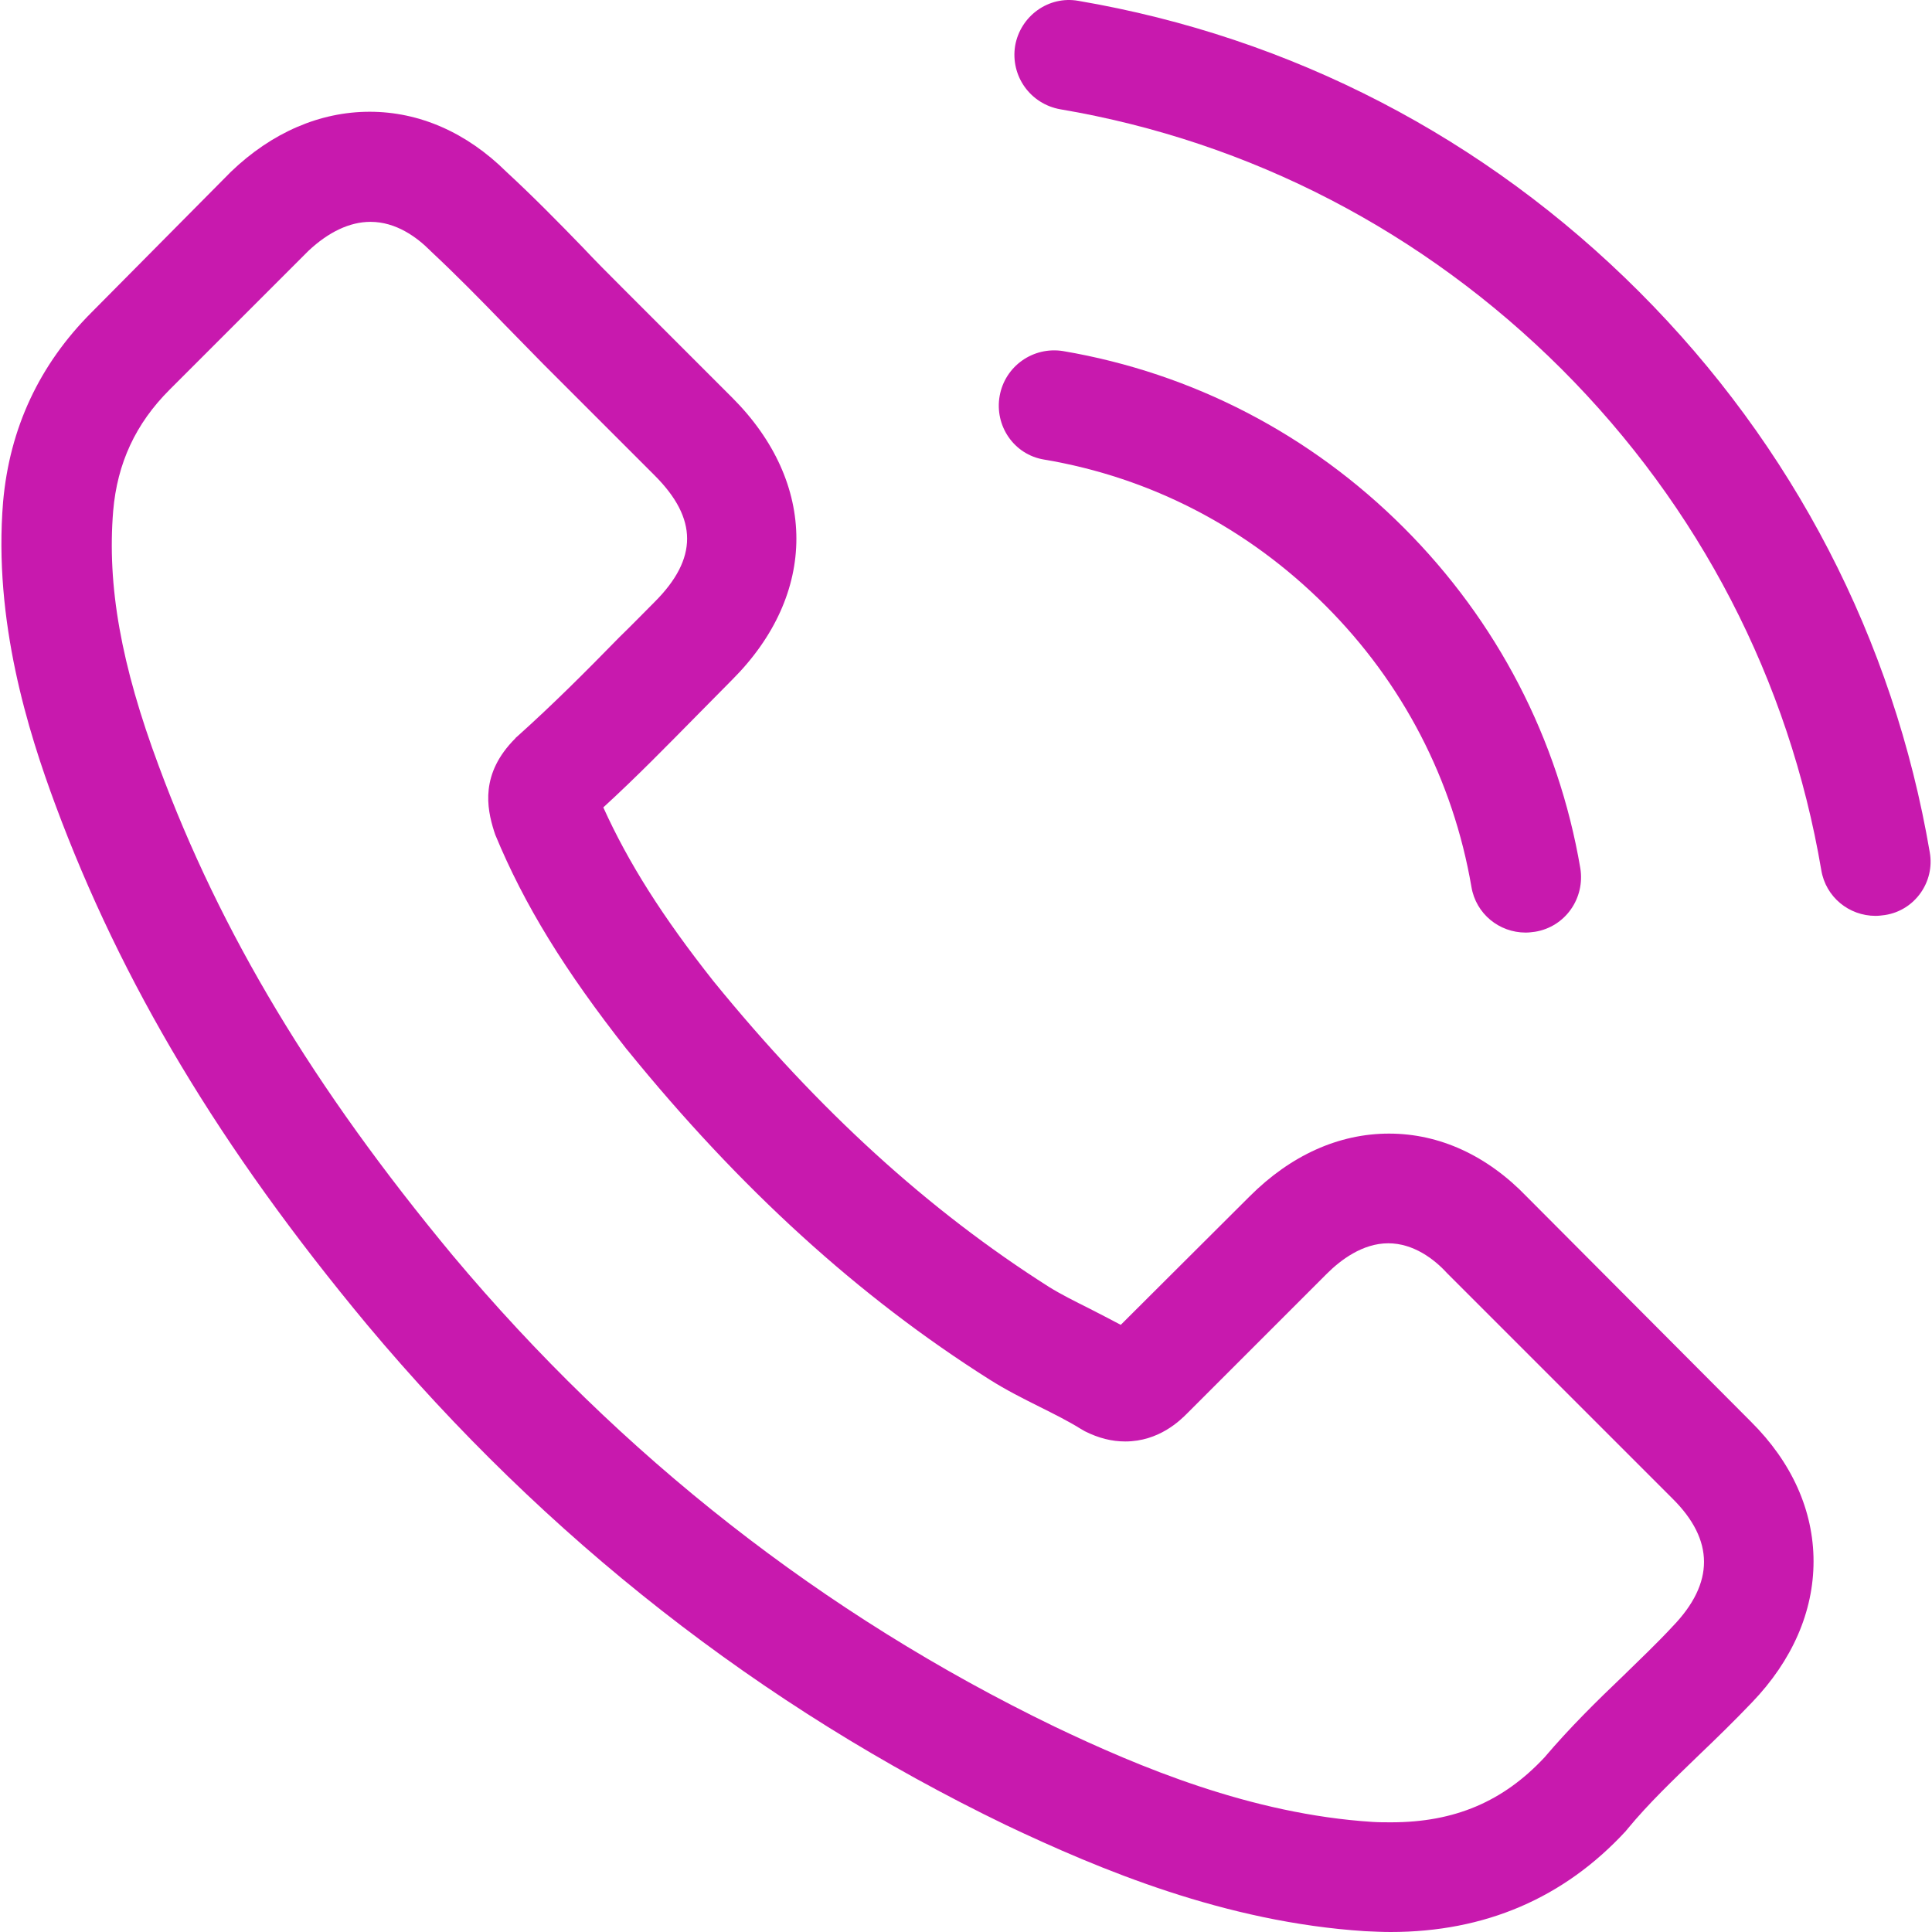
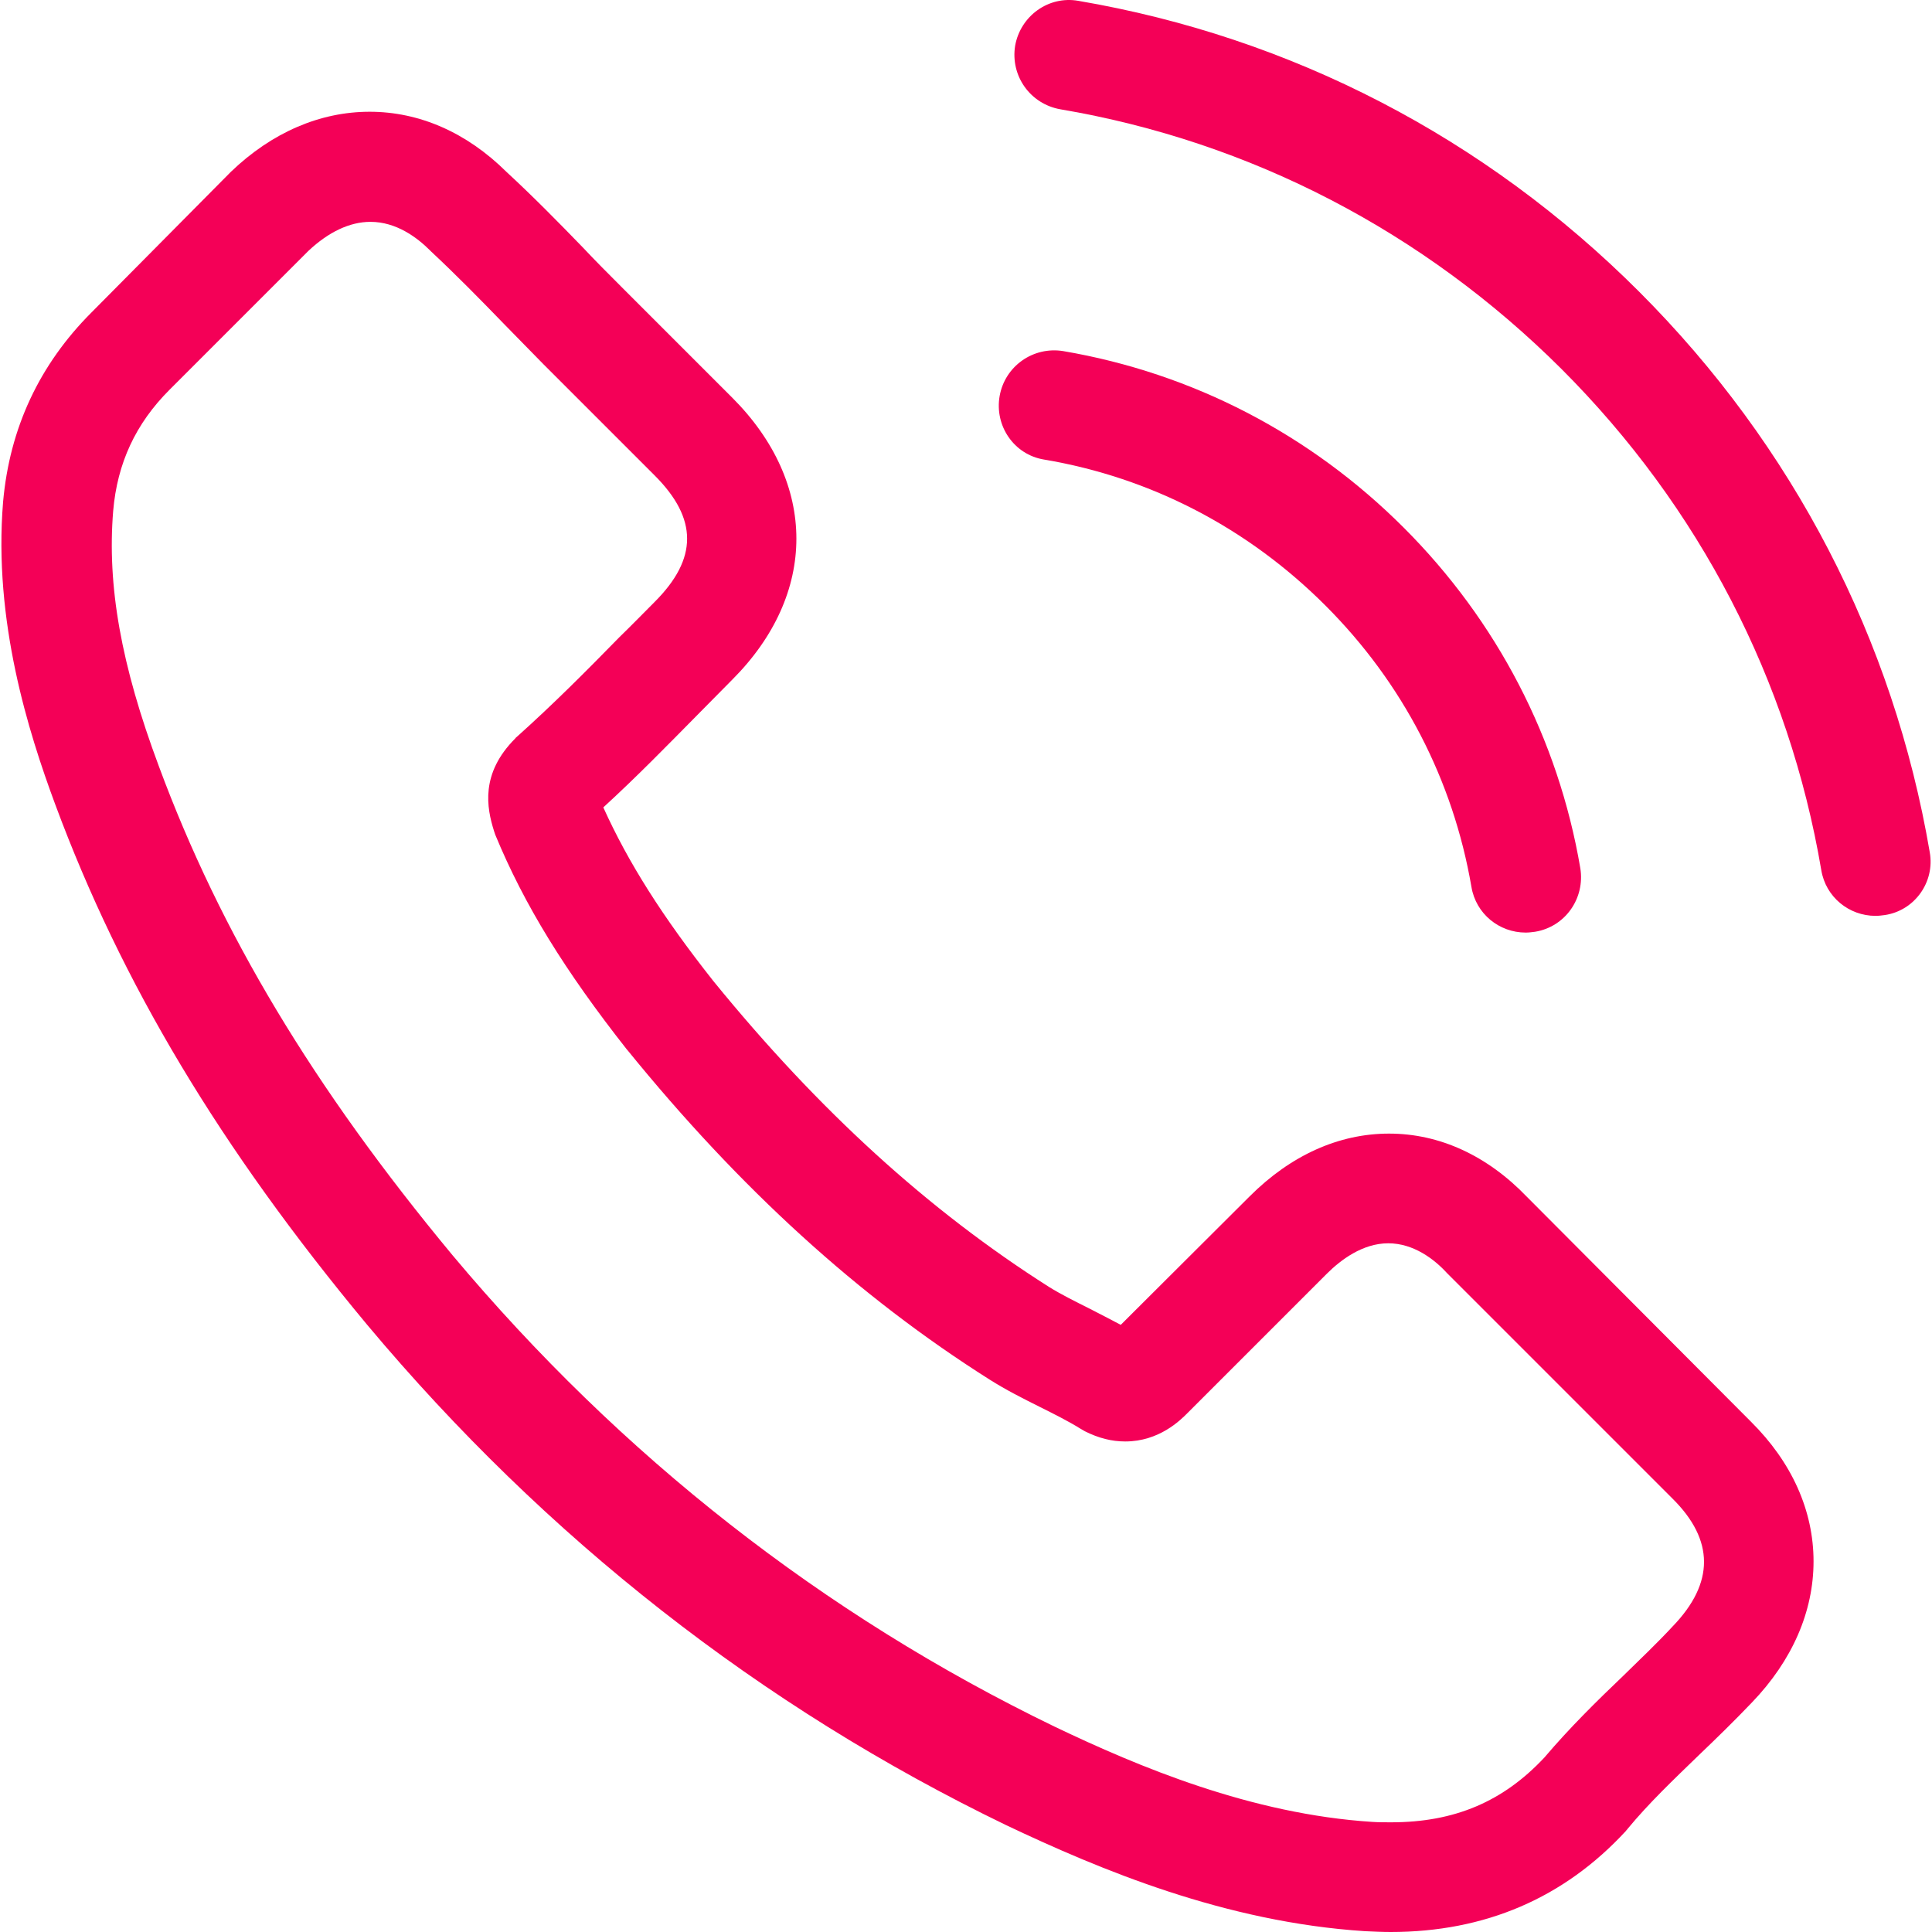
- <svg xmlns="http://www.w3.org/2000/svg" fill="#c819ae" height="800px" width="800px" version="1.1" id="Capa_1" viewBox="0 0 473.806 473.806" xml:space="preserve">
+ <svg xmlns="http://www.w3.org/2000/svg" fill="#f40057" height="200px" width="200px" version="1.1" id="Capa_1" viewBox="0 0 473.806 473.806" xml:space="preserve">
  <g id="SVGRepo_bgCarrier" stroke-width="0" />
  <g id="SVGRepo_tracerCarrier" stroke-linecap="round" stroke-linejoin="round" />
  <g id="SVGRepo_iconCarrier">
    <g>
      <g>
        <path d="M374.456,293.506c-9.7-10.1-21.4-15.5-33.8-15.5c-12.3,0-24.1,5.3-34.2,15.4l-31.6,31.5c-2.6-1.4-5.2-2.7-7.7-4 c-3.6-1.8-7-3.5-9.9-5.3c-29.6-18.8-56.5-43.3-82.3-75c-12.5-15.8-20.9-29.1-27-42.6c8.2-7.5,15.8-15.3,23.2-22.8 c2.8-2.8,5.6-5.7,8.4-8.5c21-21,21-48.2,0-69.2l-27.3-27.3c-3.1-3.1-6.3-6.3-9.3-9.5c-6-6.2-12.3-12.6-18.8-18.6 c-9.7-9.6-21.3-14.7-33.5-14.7s-24,5.1-34,14.7c-0.1,0.1-0.1,0.1-0.2,0.2l-34,34.3c-12.8,12.8-20.1,28.4-21.7,46.5 c-2.4,29.2,6.2,56.4,12.8,74.2c16.2,43.7,40.4,84.2,76.5,127.6c43.8,52.3,96.5,93.6,156.7,122.7c23,10.9,53.7,23.8,88,26 c2.1,0.1,4.3,0.2,6.3,0.2c23.1,0,42.5-8.3,57.7-24.8c0.1-0.2,0.3-0.3,0.4-0.5c5.2-6.3,11.2-12,17.5-18.1c4.3-4.1,8.7-8.4,13-12.9 c9.9-10.3,15.1-22.3,15.1-34.6c0-12.4-5.3-24.3-15.4-34.3L374.456,293.506z M410.256,398.806 C410.156,398.806,410.156,398.906,410.256,398.806c-3.9,4.2-7.9,8-12.2,12.2c-6.5,6.2-13.1,12.7-19.3,20 c-10.1,10.8-22,15.9-37.6,15.9c-1.5,0-3.1,0-4.6-0.1c-29.7-1.9-57.3-13.5-78-23.4c-56.6-27.4-106.3-66.3-147.6-115.6 c-34.1-41.1-56.9-79.1-72-119.9c-9.3-24.9-12.7-44.3-11.2-62.6c1-11.7,5.5-21.4,13.8-29.7l34.1-34.1c4.9-4.6,10.1-7.1,15.2-7.1 c6.3,0,11.4,3.8,14.6,7c0.1,0.1,0.2,0.2,0.3,0.3c6.1,5.7,11.9,11.6,18,17.9c3.1,3.2,6.3,6.4,9.5,9.7l27.3,27.3 c10.6,10.6,10.6,20.4,0,31c-2.9,2.9-5.7,5.8-8.6,8.6c-8.4,8.6-16.4,16.6-25.1,24.4c-0.2,0.2-0.4,0.3-0.5,0.5 c-8.6,8.6-7,17-5.2,22.7c0.1,0.3,0.2,0.6,0.3,0.9c7.1,17.2,17.1,33.4,32.3,52.7l0.1,0.1c27.6,34,56.7,60.5,88.8,80.8 c4.1,2.6,8.3,4.7,12.3,6.7c3.6,1.8,7,3.5,9.9,5.3c0.4,0.2,0.8,0.5,1.2,0.7c3.4,1.7,6.6,2.5,9.9,2.5c8.3,0,13.5-5.2,15.2-6.9 l34.2-34.2c3.4-3.4,8.8-7.5,15.1-7.5c6.2,0,11.3,3.9,14.4,7.3c0.1,0.1,0.1,0.1,0.2,0.2l55.1,55.1 C420.456,377.706,420.456,388.206,410.256,398.806z" />
        <path d="M256.056,112.706c26.2,4.4,50,16.8,69,35.8s31.3,42.8,35.8,69c1.1,6.6,6.8,11.2,13.3,11.2c0.8,0,1.5-0.1,2.3-0.2 c7.4-1.2,12.3-8.2,11.1-15.6c-5.4-31.7-20.4-60.6-43.3-83.5s-51.8-37.9-83.5-43.3c-7.4-1.2-14.3,3.7-15.6,11 S248.656,111.506,256.056,112.706z" />
        <path d="M473.256,209.006c-8.9-52.2-33.5-99.7-71.3-137.5s-85.3-62.4-137.5-71.3c-7.3-1.3-14.2,3.7-15.5,11 c-1.2,7.4,3.7,14.3,11.1,15.6c46.6,7.9,89.1,30,122.9,63.7c33.8,33.8,55.8,76.3,63.7,122.9c1.1,6.6,6.8,11.2,13.3,11.2 c0.8,0,1.5-0.1,2.3-0.2C469.556,223.306,474.556,216.306,473.256,209.006z" />
      </g>
    </g>
  </g>
</svg>
